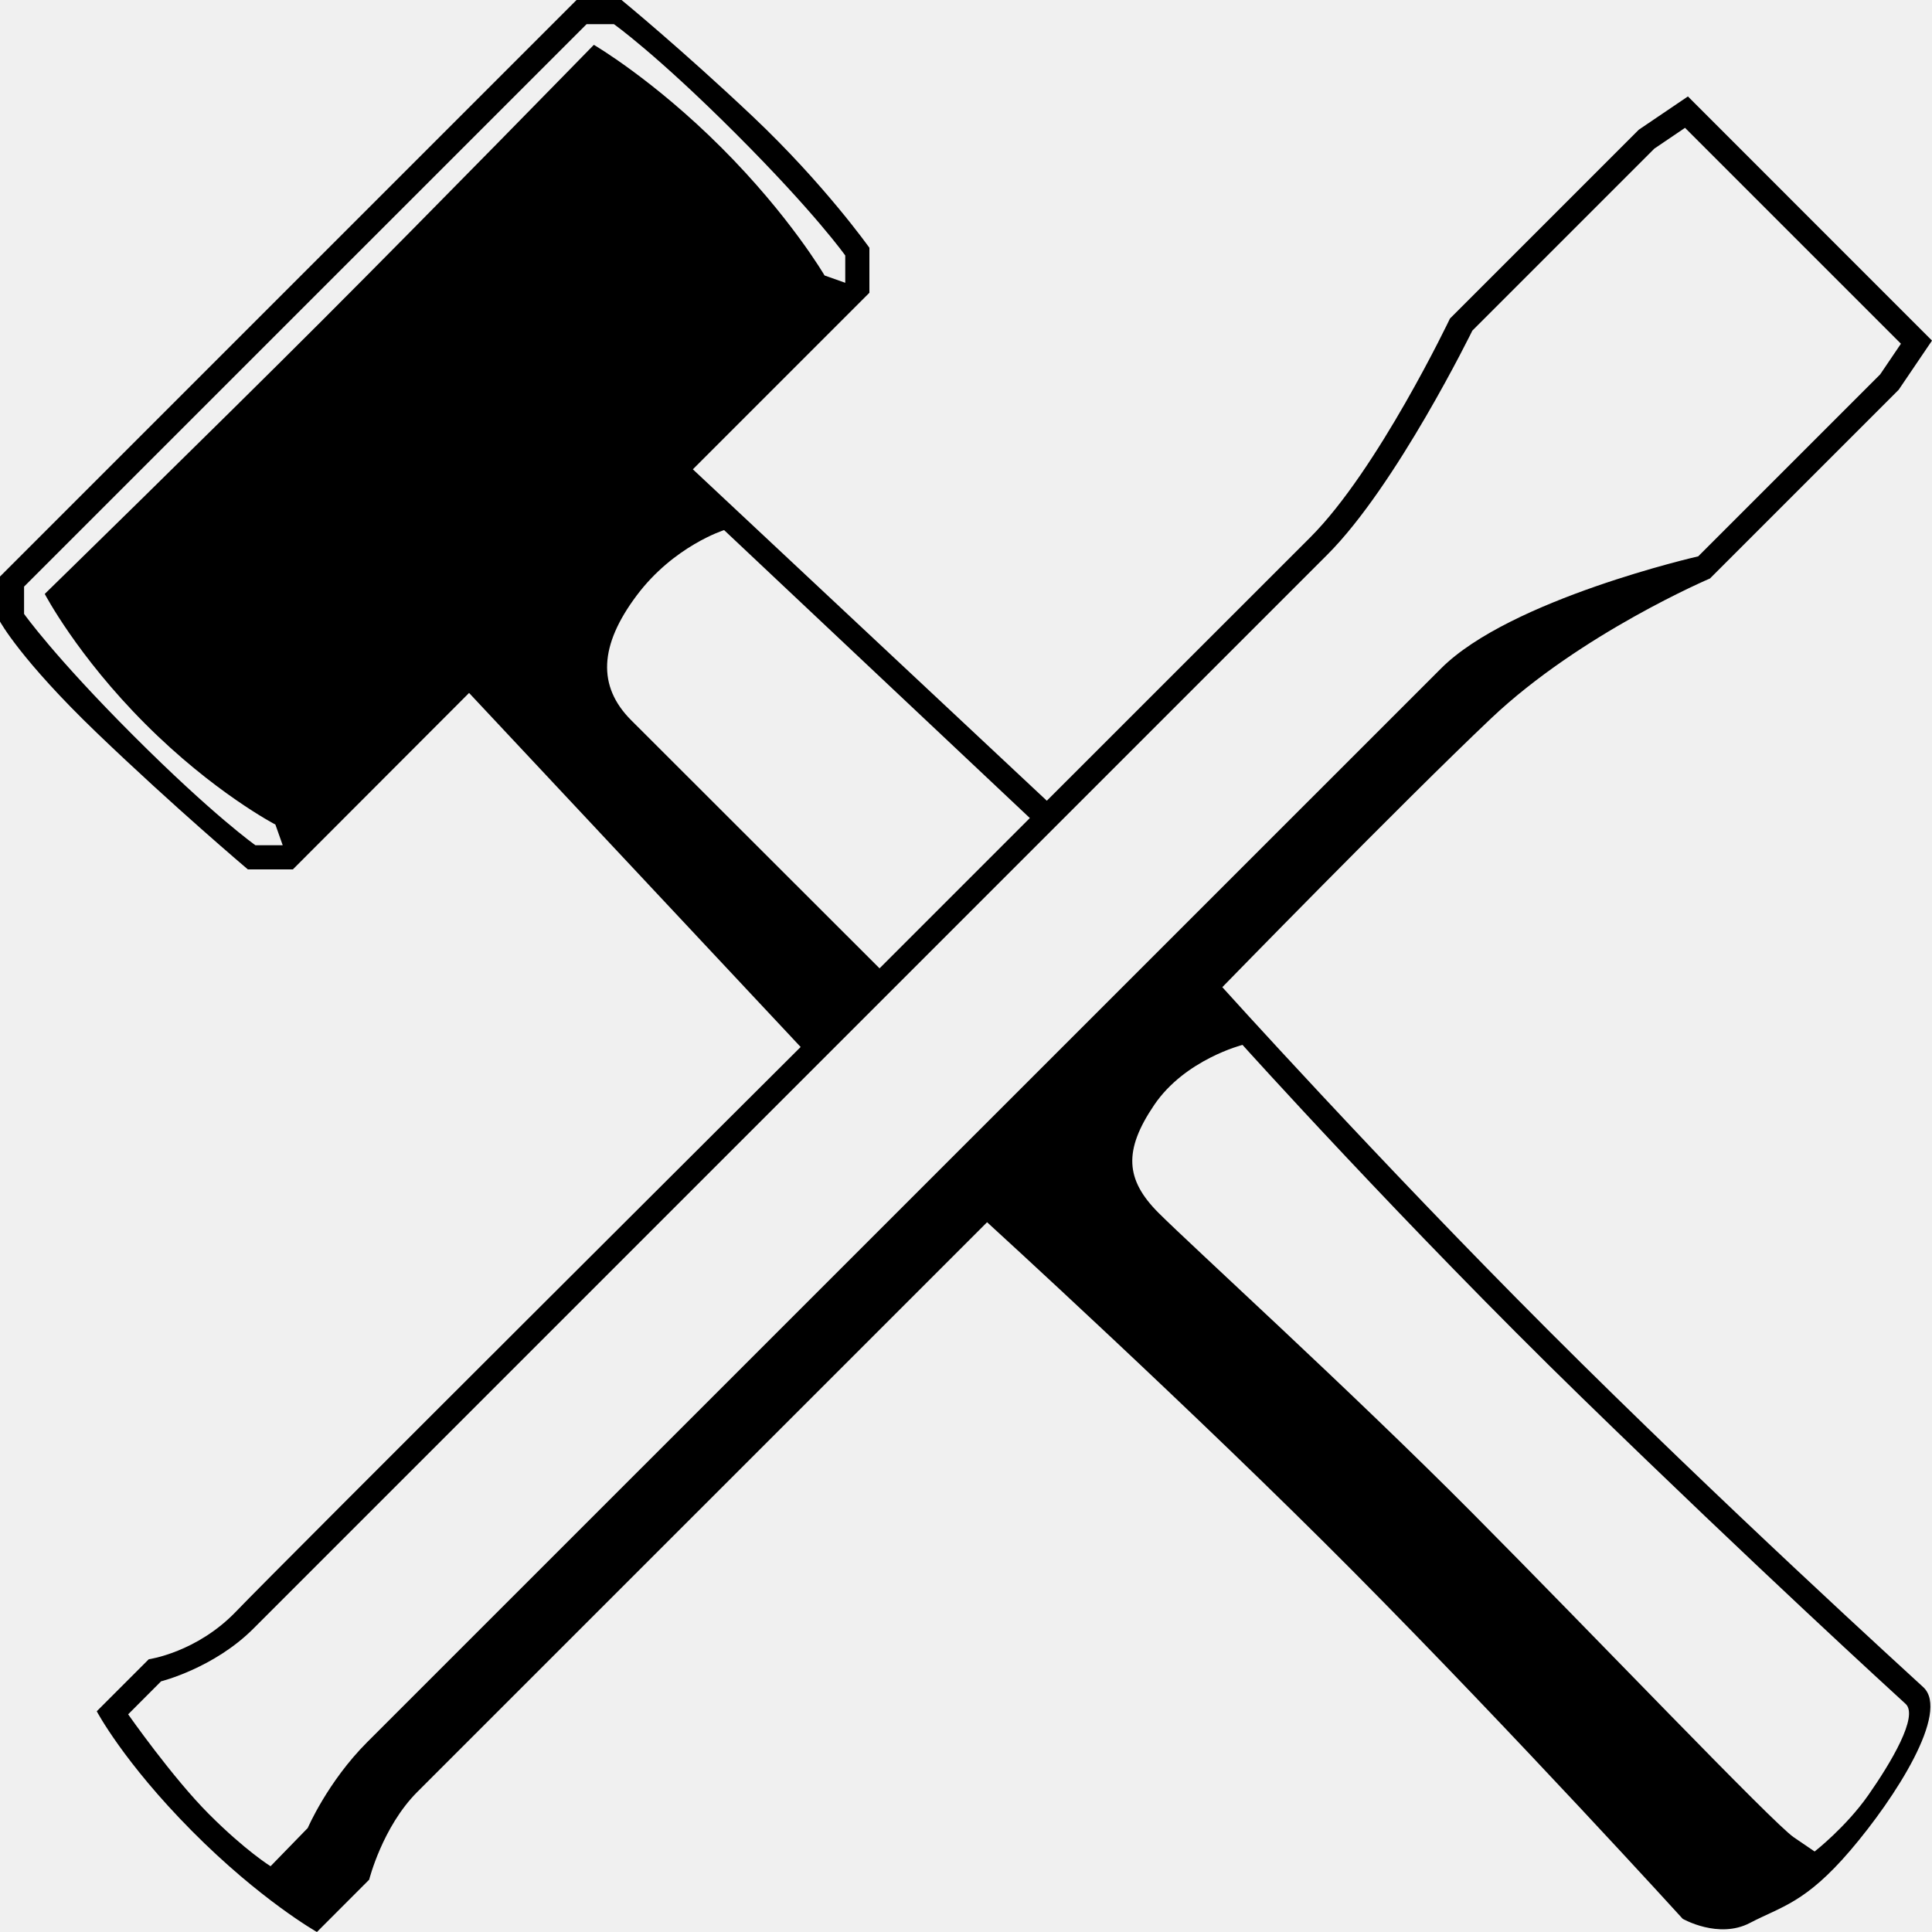
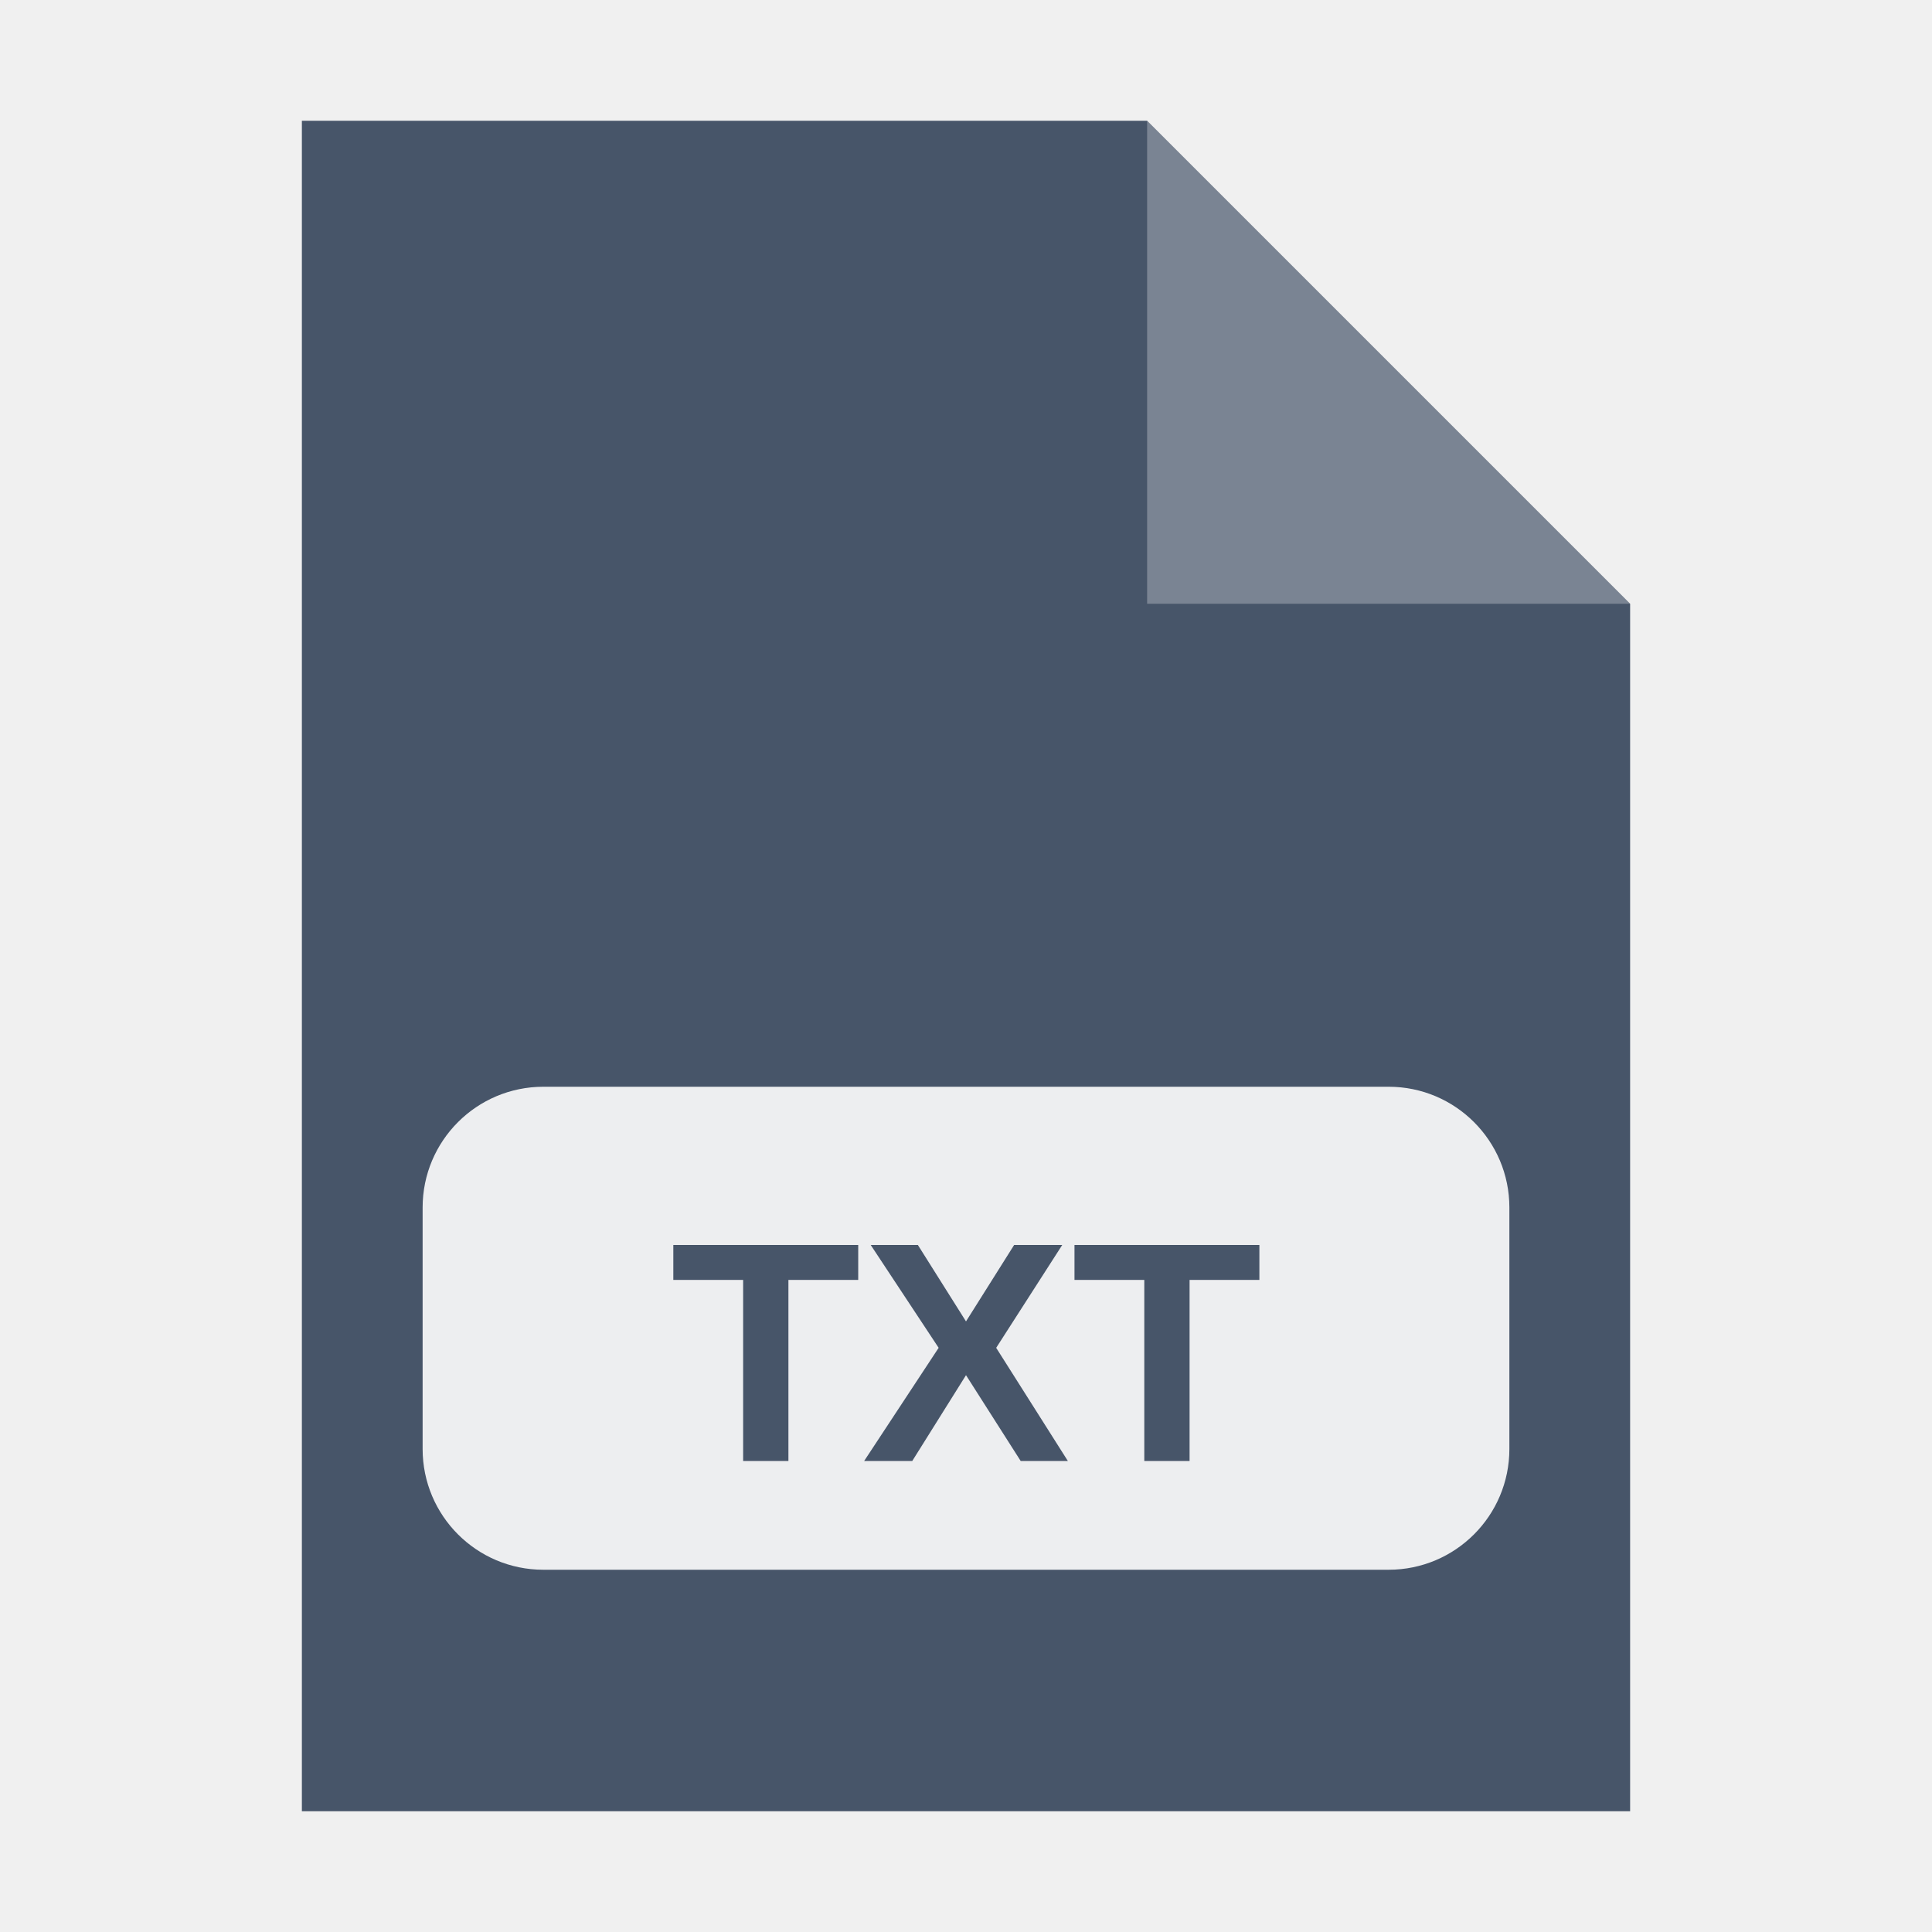
- <svg xmlns="http://www.w3.org/2000/svg" fill="#000000" role="img" viewBox="0 0 24 24">
-   <path d="m3.638 10.8h-.559s-.918-.776-1.872-1.692-1.207-1.387-1.207-1.387v-.559l7.162-7.162h.559s.744.61 1.631 1.448 1.448 1.63 1.448 1.63v.559l-2.193 2.193 4.397 4.117s2.431-2.431 3.272-3.271 1.736-2.719 1.736-2.719l2.346-2.346.61-.413 3.032 3.033-.414.611-2.344 2.344s-1.606.684-2.718 1.737-3.34 3.34-3.34 3.34 1.933 2.146 4.057 4.27c2.146 2.146 4.484 4.271 4.651 4.426.334.309-.347 1.373-.906 2.027s-.857.697-1.247.901c-.39.205-.836-.051-.836-.051s-2.056-2.261-4.082-4.304c-1.975-1.991-4.559-4.349-4.559-4.349s-6.646 6.645-7.079 7.078c-.433.434-.597 1.089-.597 1.089l-.649.65s-.701-.396-1.553-1.255-1.182-1.487-1.182-1.487l.646-.646s.598-.084 1.088-.597 7.01-7.009 7.01-7.009l-4.119-4.398zm17.267 13.04c-.02-.019-.034-.033 0 0zm-3.456-15.084.453-.453c.86-.86 3.194-1.392 3.194-1.392l2.26-2.26.258-.381-2.682-2.682-.381.258-2.261 2.261s-.942 1.925-1.802 2.784l-.423.423-.03.03-12.887 12.887c-.491.492-1.147.655-1.147.655l-.409.41s.551.787 1.004 1.24c.453.454.765.647.765.647l.462-.475s.246-.573.737-1.065zm-4.656 1.406-3.798-3.577s-.626.197-1.088.815-.488 1.125-.066 1.547c.423.422 3.085 3.082 3.085 3.082zm2.642 2.818s-.714.181-1.097.746-.359.927.052 1.339c.412.412 2.378 2.199 3.888 3.718s3.746 3.864 4.004 4.04c.26.177.26.177.26.177s.389-.303.668-.702.627-.981.462-1.132c-.166-.152-1.828-1.669-4.027-3.81s-4.21-4.376-4.21-4.376zm-15.136-5.693v.339s.369.523 1.36 1.514 1.514 1.36 1.514 1.36h.339l-.091-.257s-.766-.399-1.615-1.249c-.85-.85-1.25-1.616-1.25-1.616s2.058-2.009 3.442-3.393c1.385-1.385 3.379-3.428 3.379-3.428s.737.429 1.587 1.279 1.279 1.586 1.279 1.586l.257.091v-.339s-.369-.523-1.36-1.514-1.514-1.36-1.514-1.36h-.339z" />
+ <svg xmlns="http://www.w3.org/2000/svg" viewBox="0 0 32 32" role="img" aria-label="TXT file">
+   <path fill="#475569" d="M5 2h14l8 8v20H5z" />
+   <path fill="#fff" opacity=".28" d="M19 2v8h8z" />
+   <rect x="7" y="18" width="18" height="8" rx="2" fill="#fff" opacity=".9" />
+   <text x="16" y="24.2" text-anchor="middle" font-family="Arial,sans-serif" font-size="5.2" font-weight="700" fill="#475569">TXT</text>
</svg>
